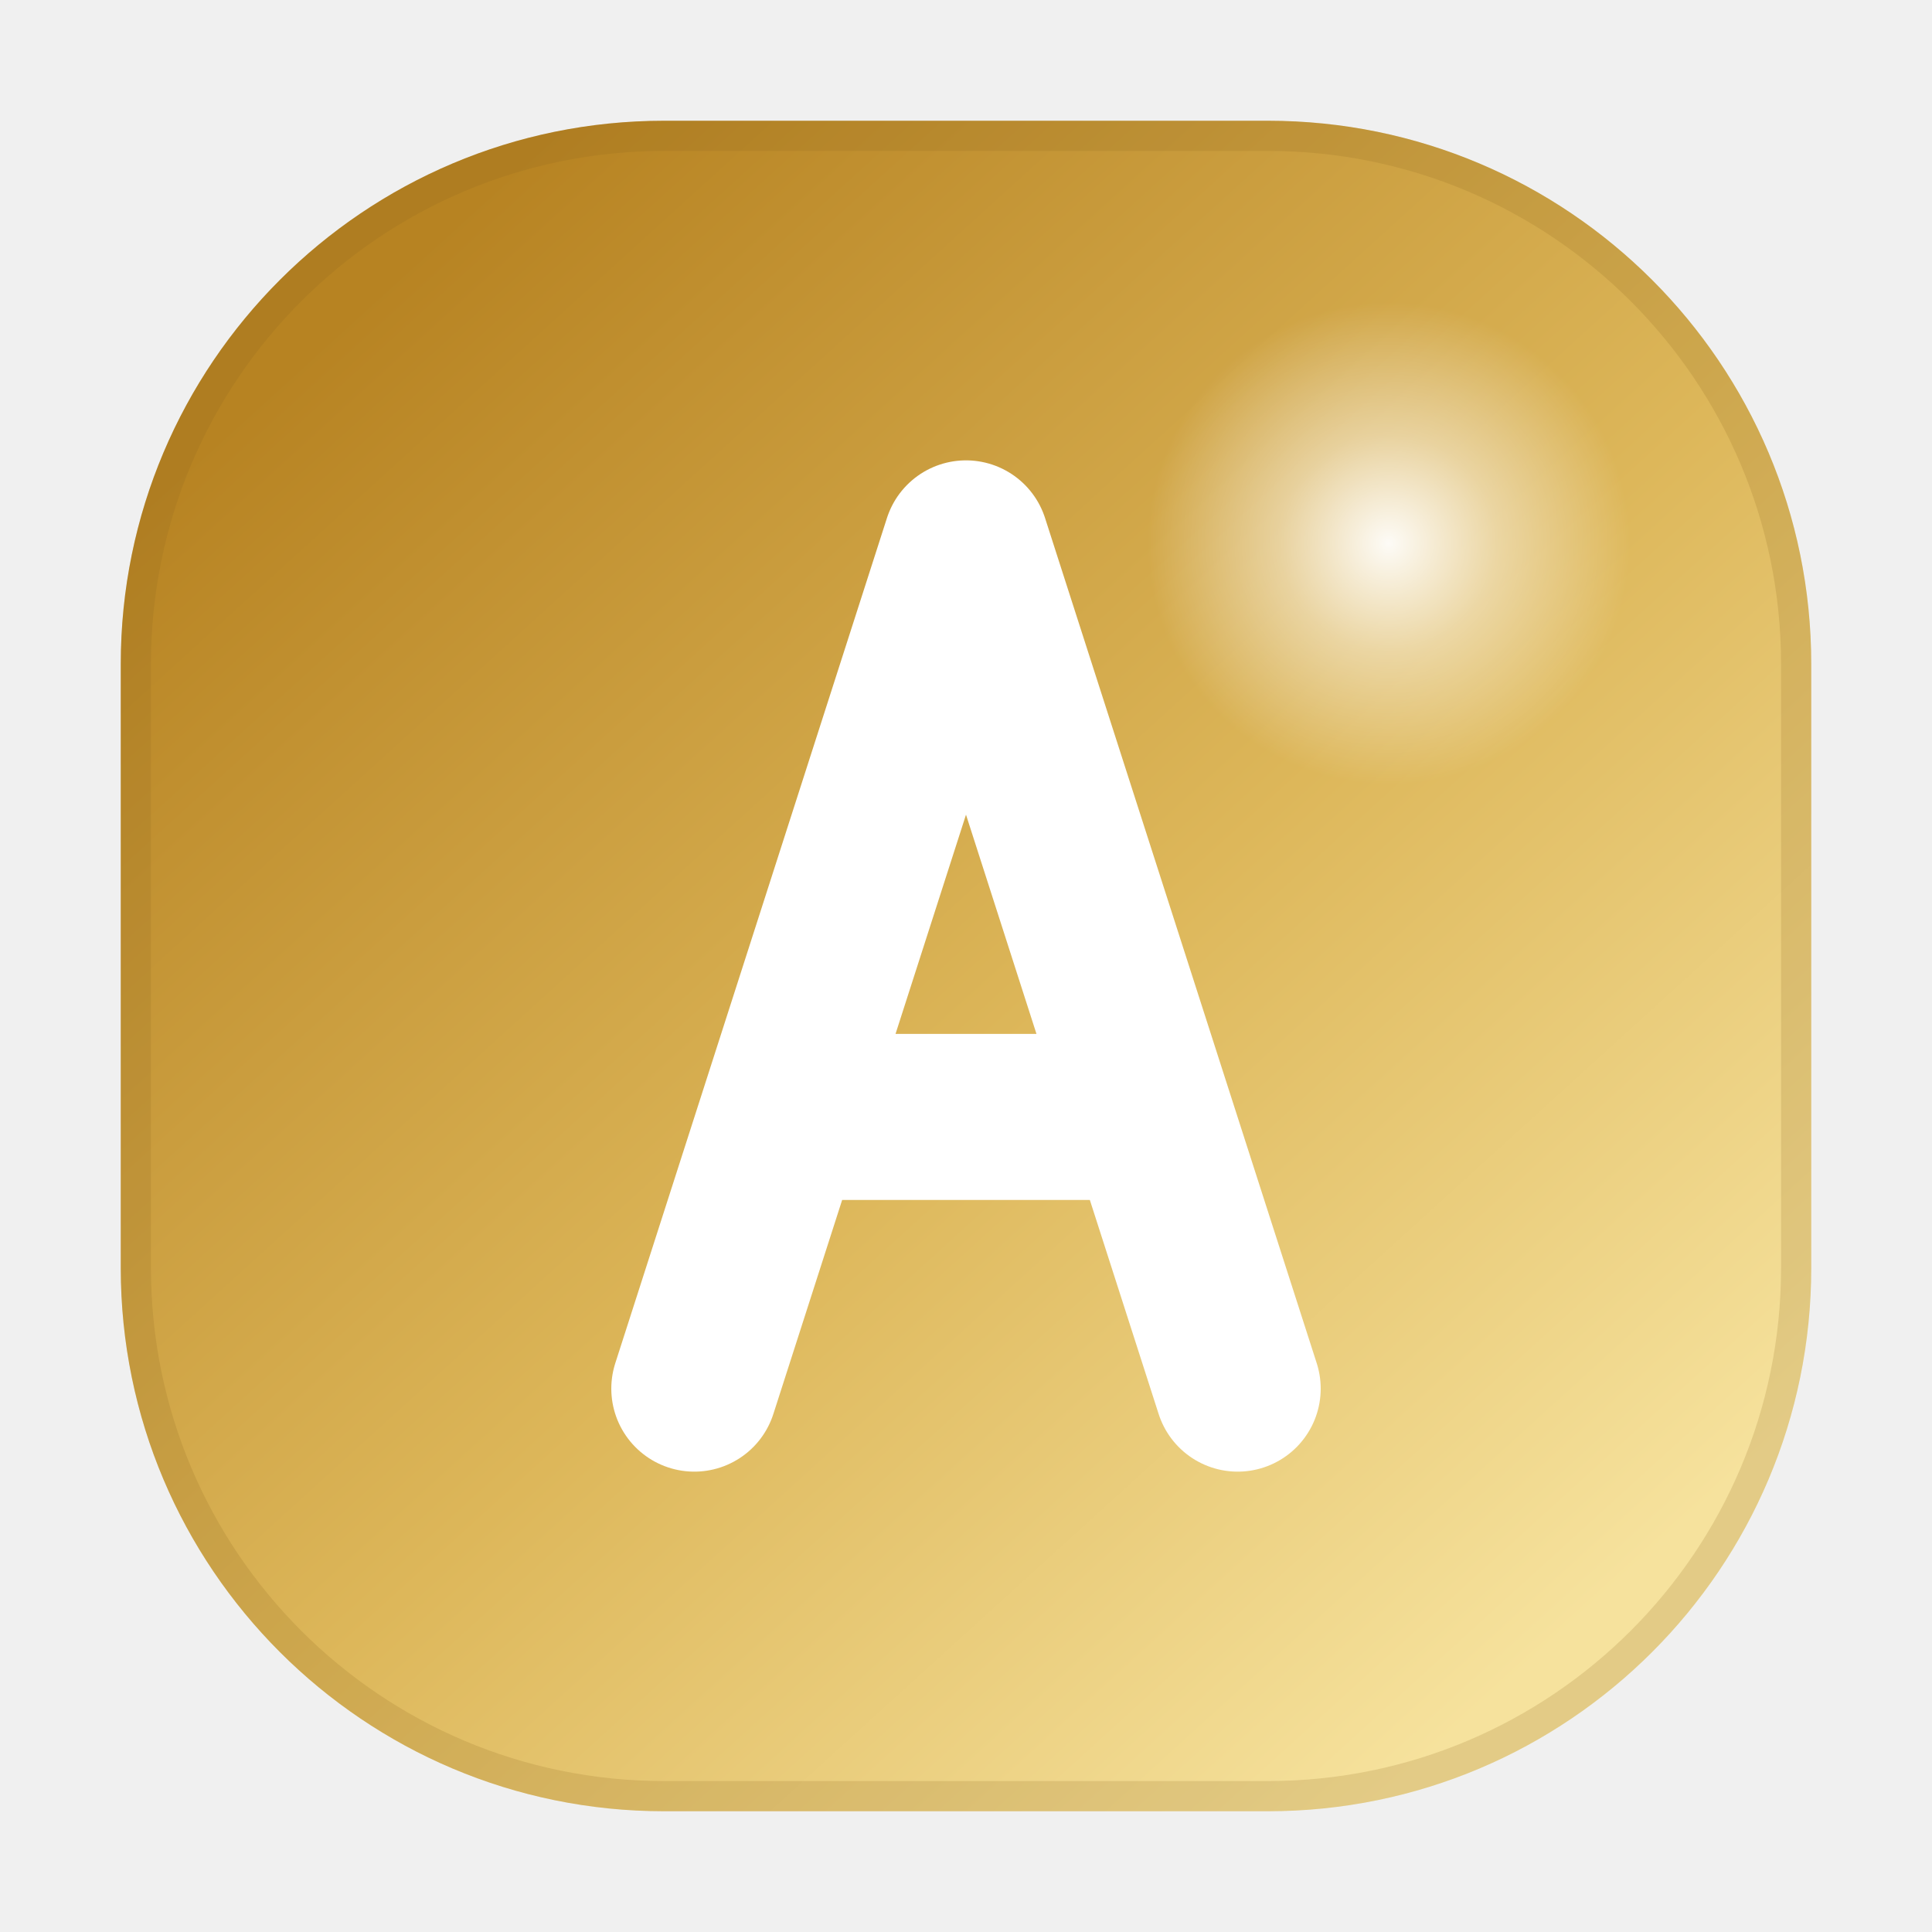
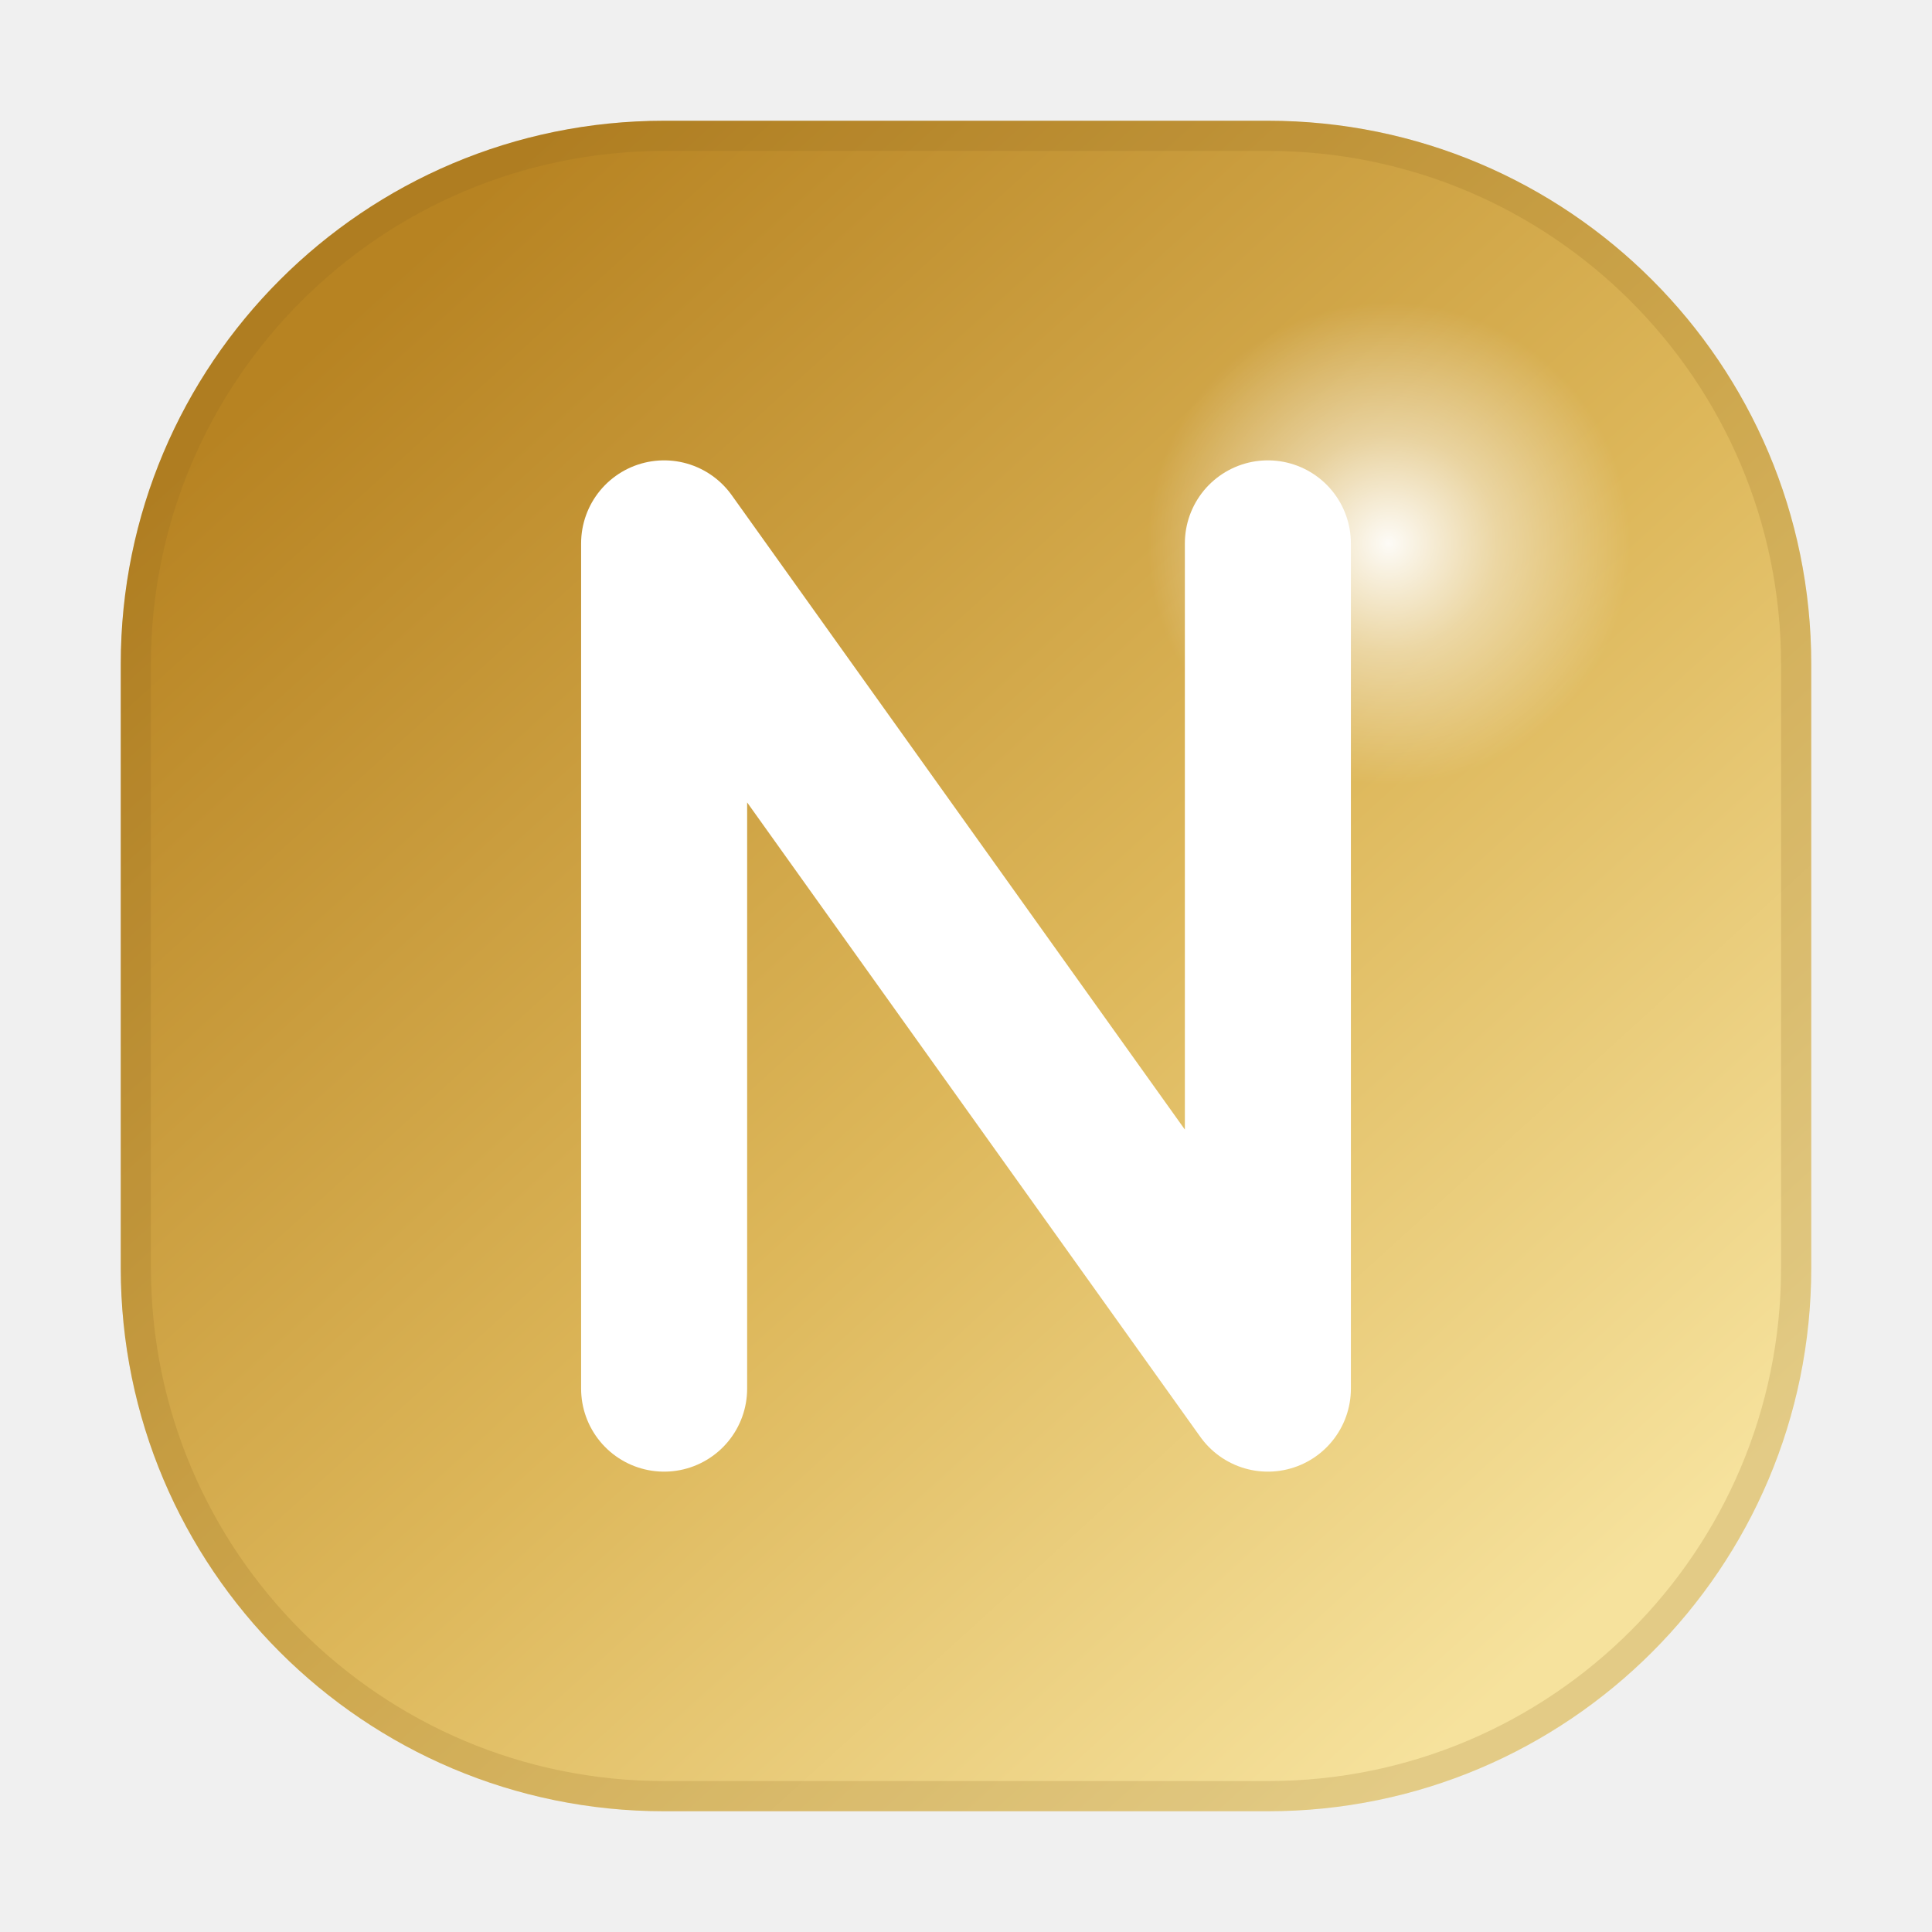
<svg xmlns="http://www.w3.org/2000/svg" viewBox="0 0 64 64">
  <defs>
-     <linearGradient id="aurea-gold" x1="12" y1="10" x2="52" y2="54" gradientUnits="userSpaceOnUse">
+     <linearGradient id="norbu-gold" x1="12" y1="10" x2="52" y2="54" gradientUnits="userSpaceOnUse">
      <stop offset="0" stop-color="#b78322" />
      <stop offset="0.55" stop-color="#ddb75a" />
      <stop offset="1" stop-color="#f6e29d" />
    </linearGradient>
-     <radialGradient id="aurea-shine" cx="0" cy="0" r="1" gradientUnits="userSpaceOnUse" gradientTransform="translate(46 18) rotate(90) scale(8)">
+     <radialGradient id="norbu-shine" cx="0" cy="0" r="1" gradientUnits="userSpaceOnUse" gradientTransform="translate(46 18) rotate(90) scale(8)">
      <stop offset="0" stop-color="#ffffff" stop-opacity="0.95" />
      <stop offset="0.45" stop-color="#ffffff" stop-opacity="0.45" />
      <stop offset="1" stop-color="#ffffff" stop-opacity="0" />
    </radialGradient>
  </defs>
-   <rect x="4" y="4" width="56" height="56" rx="18" fill="url(#aurea-gold)" />
+   <rect x="4" y="4" width="56" height="56" rx="18" fill="url(#norbu-gold)" />
  <rect x="4.5" y="4.5" width="55" height="55" rx="17.5" fill="none" stroke="#8c6620" stroke-opacity="0.18" />
-   <path d="M23 46 32 18 41 46M26 37h12" fill="none" stroke="#ffffff" stroke-width="5.5" stroke-linecap="round" stroke-linejoin="round" />
-   <circle cx="46" cy="18" r="8" fill="url(#aurea-shine)" />
+   <path d="M22 46V18L42 46V18" fill="none" stroke="#ffffff" stroke-width="5.5" stroke-linecap="round" stroke-linejoin="round" />
+   <circle cx="46" cy="18" r="8" fill="url(#norbu-shine)" />
</svg>
